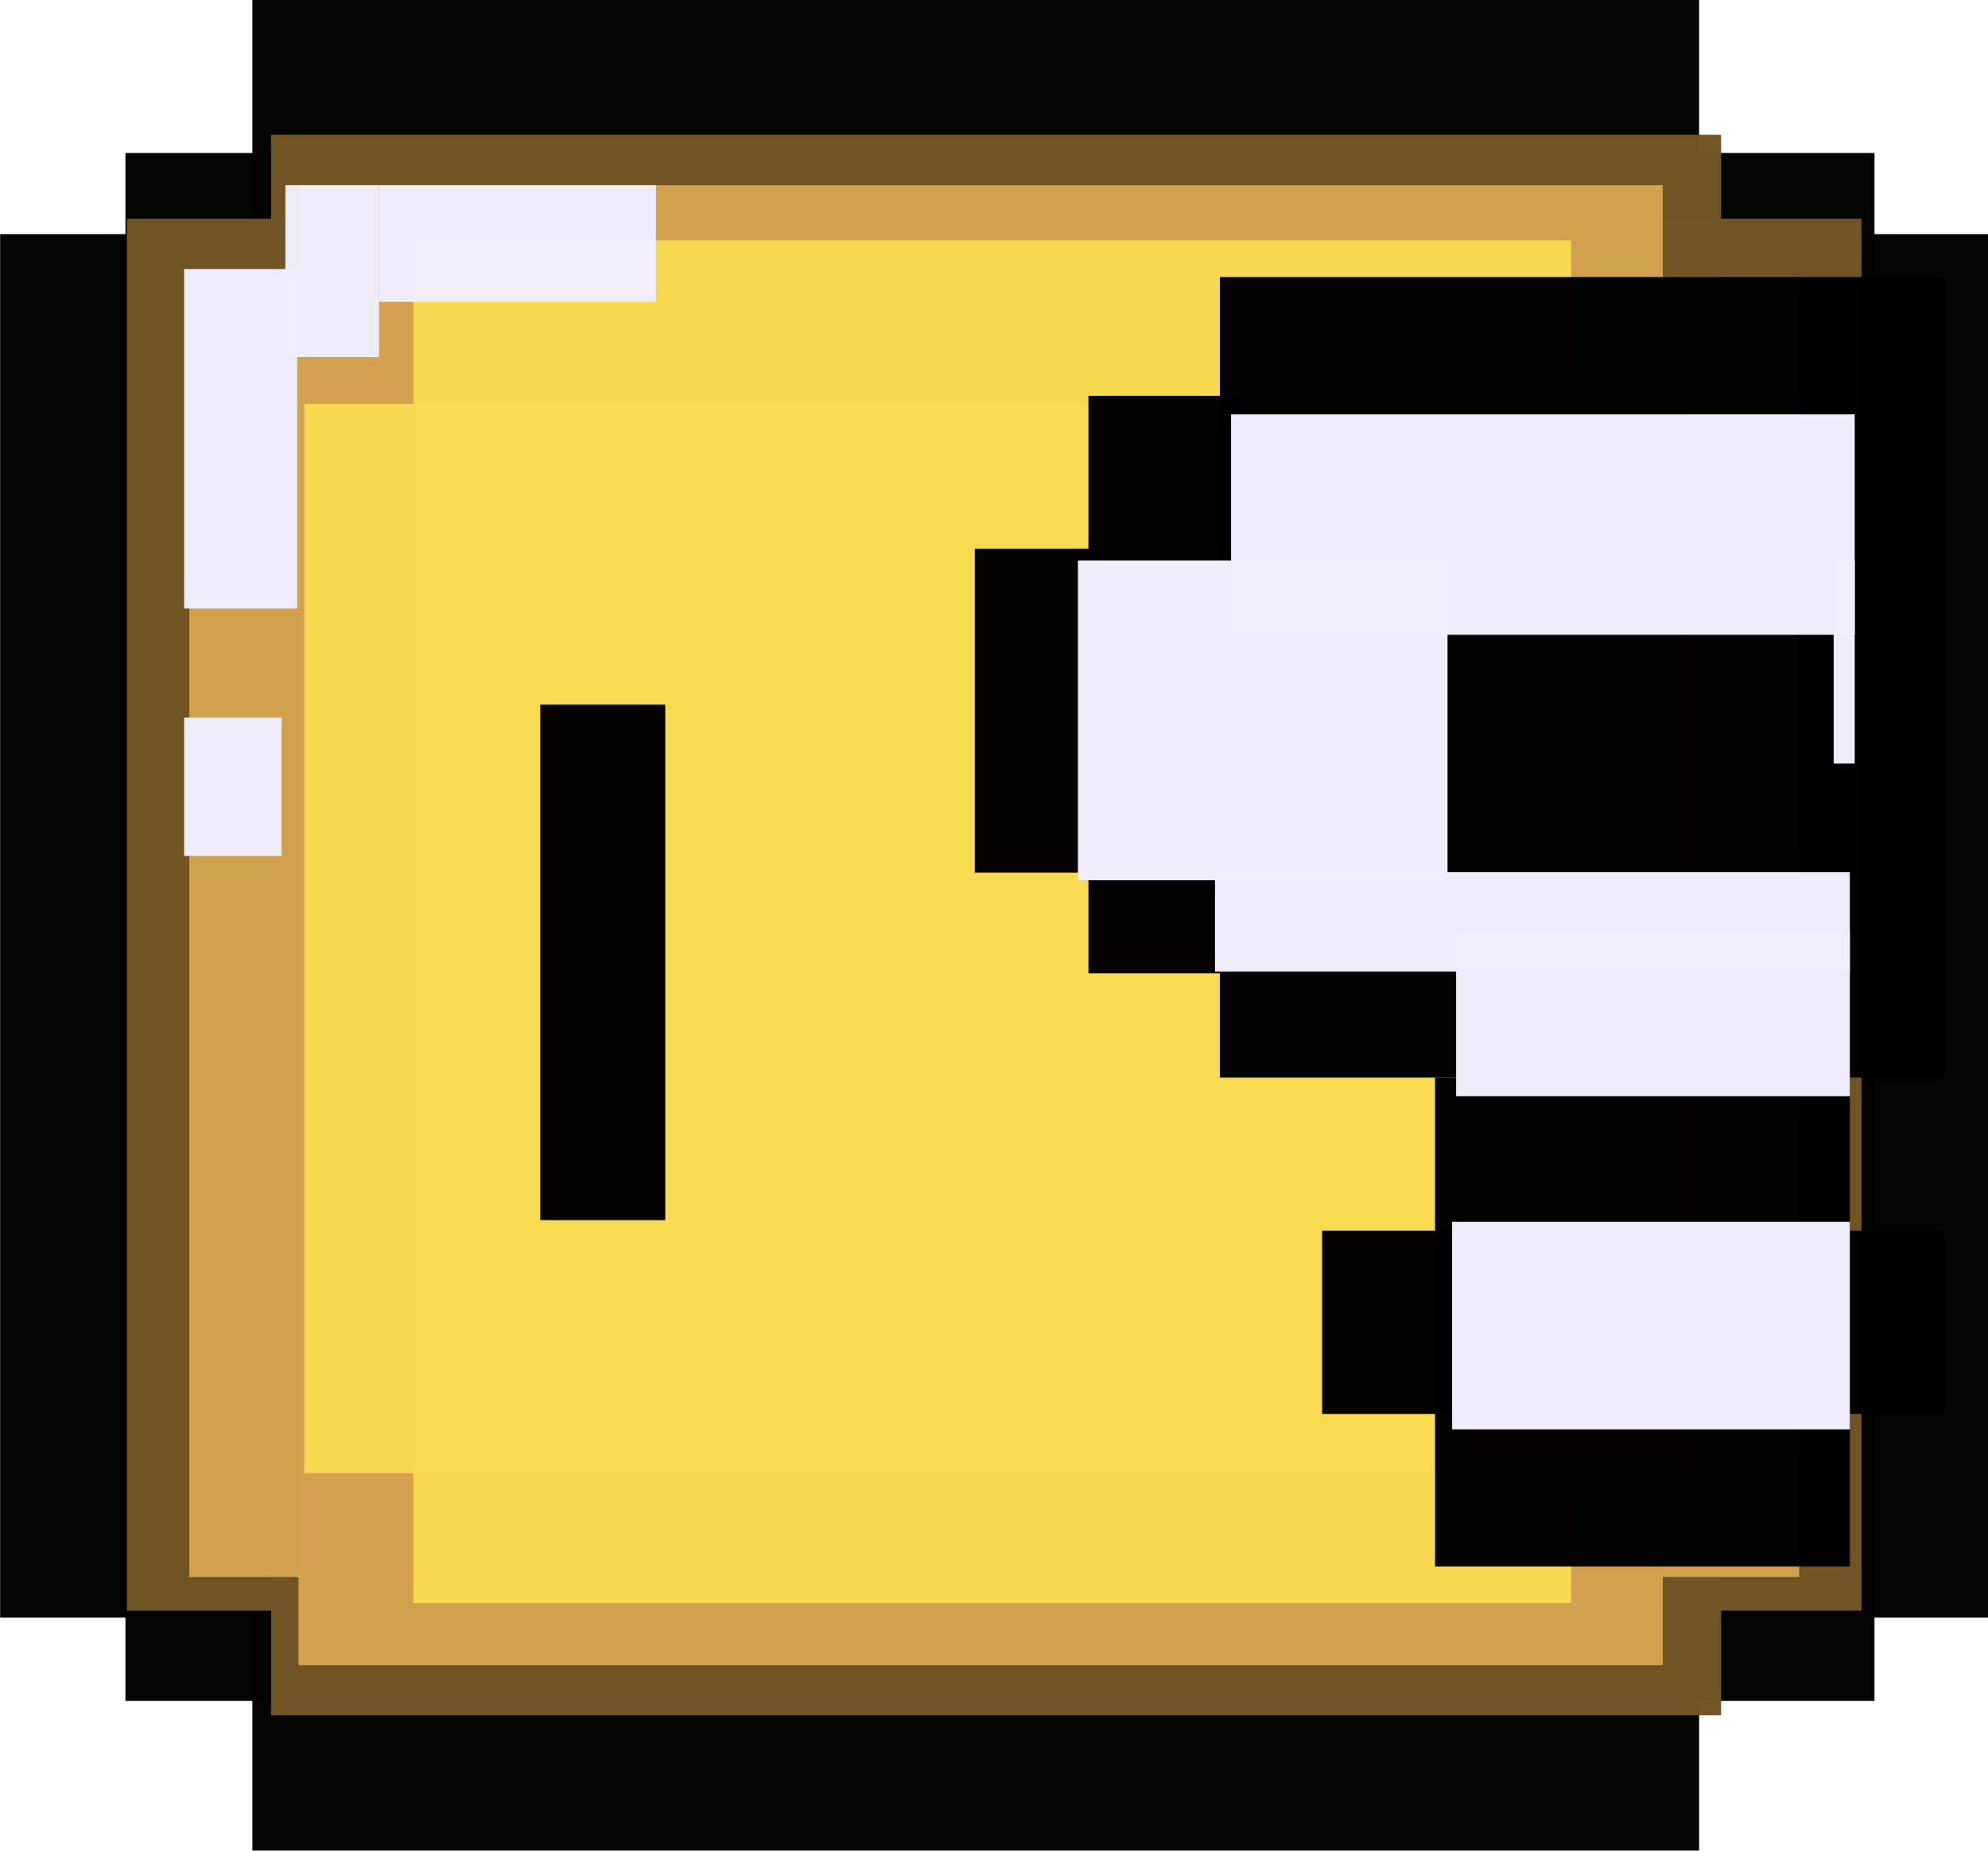
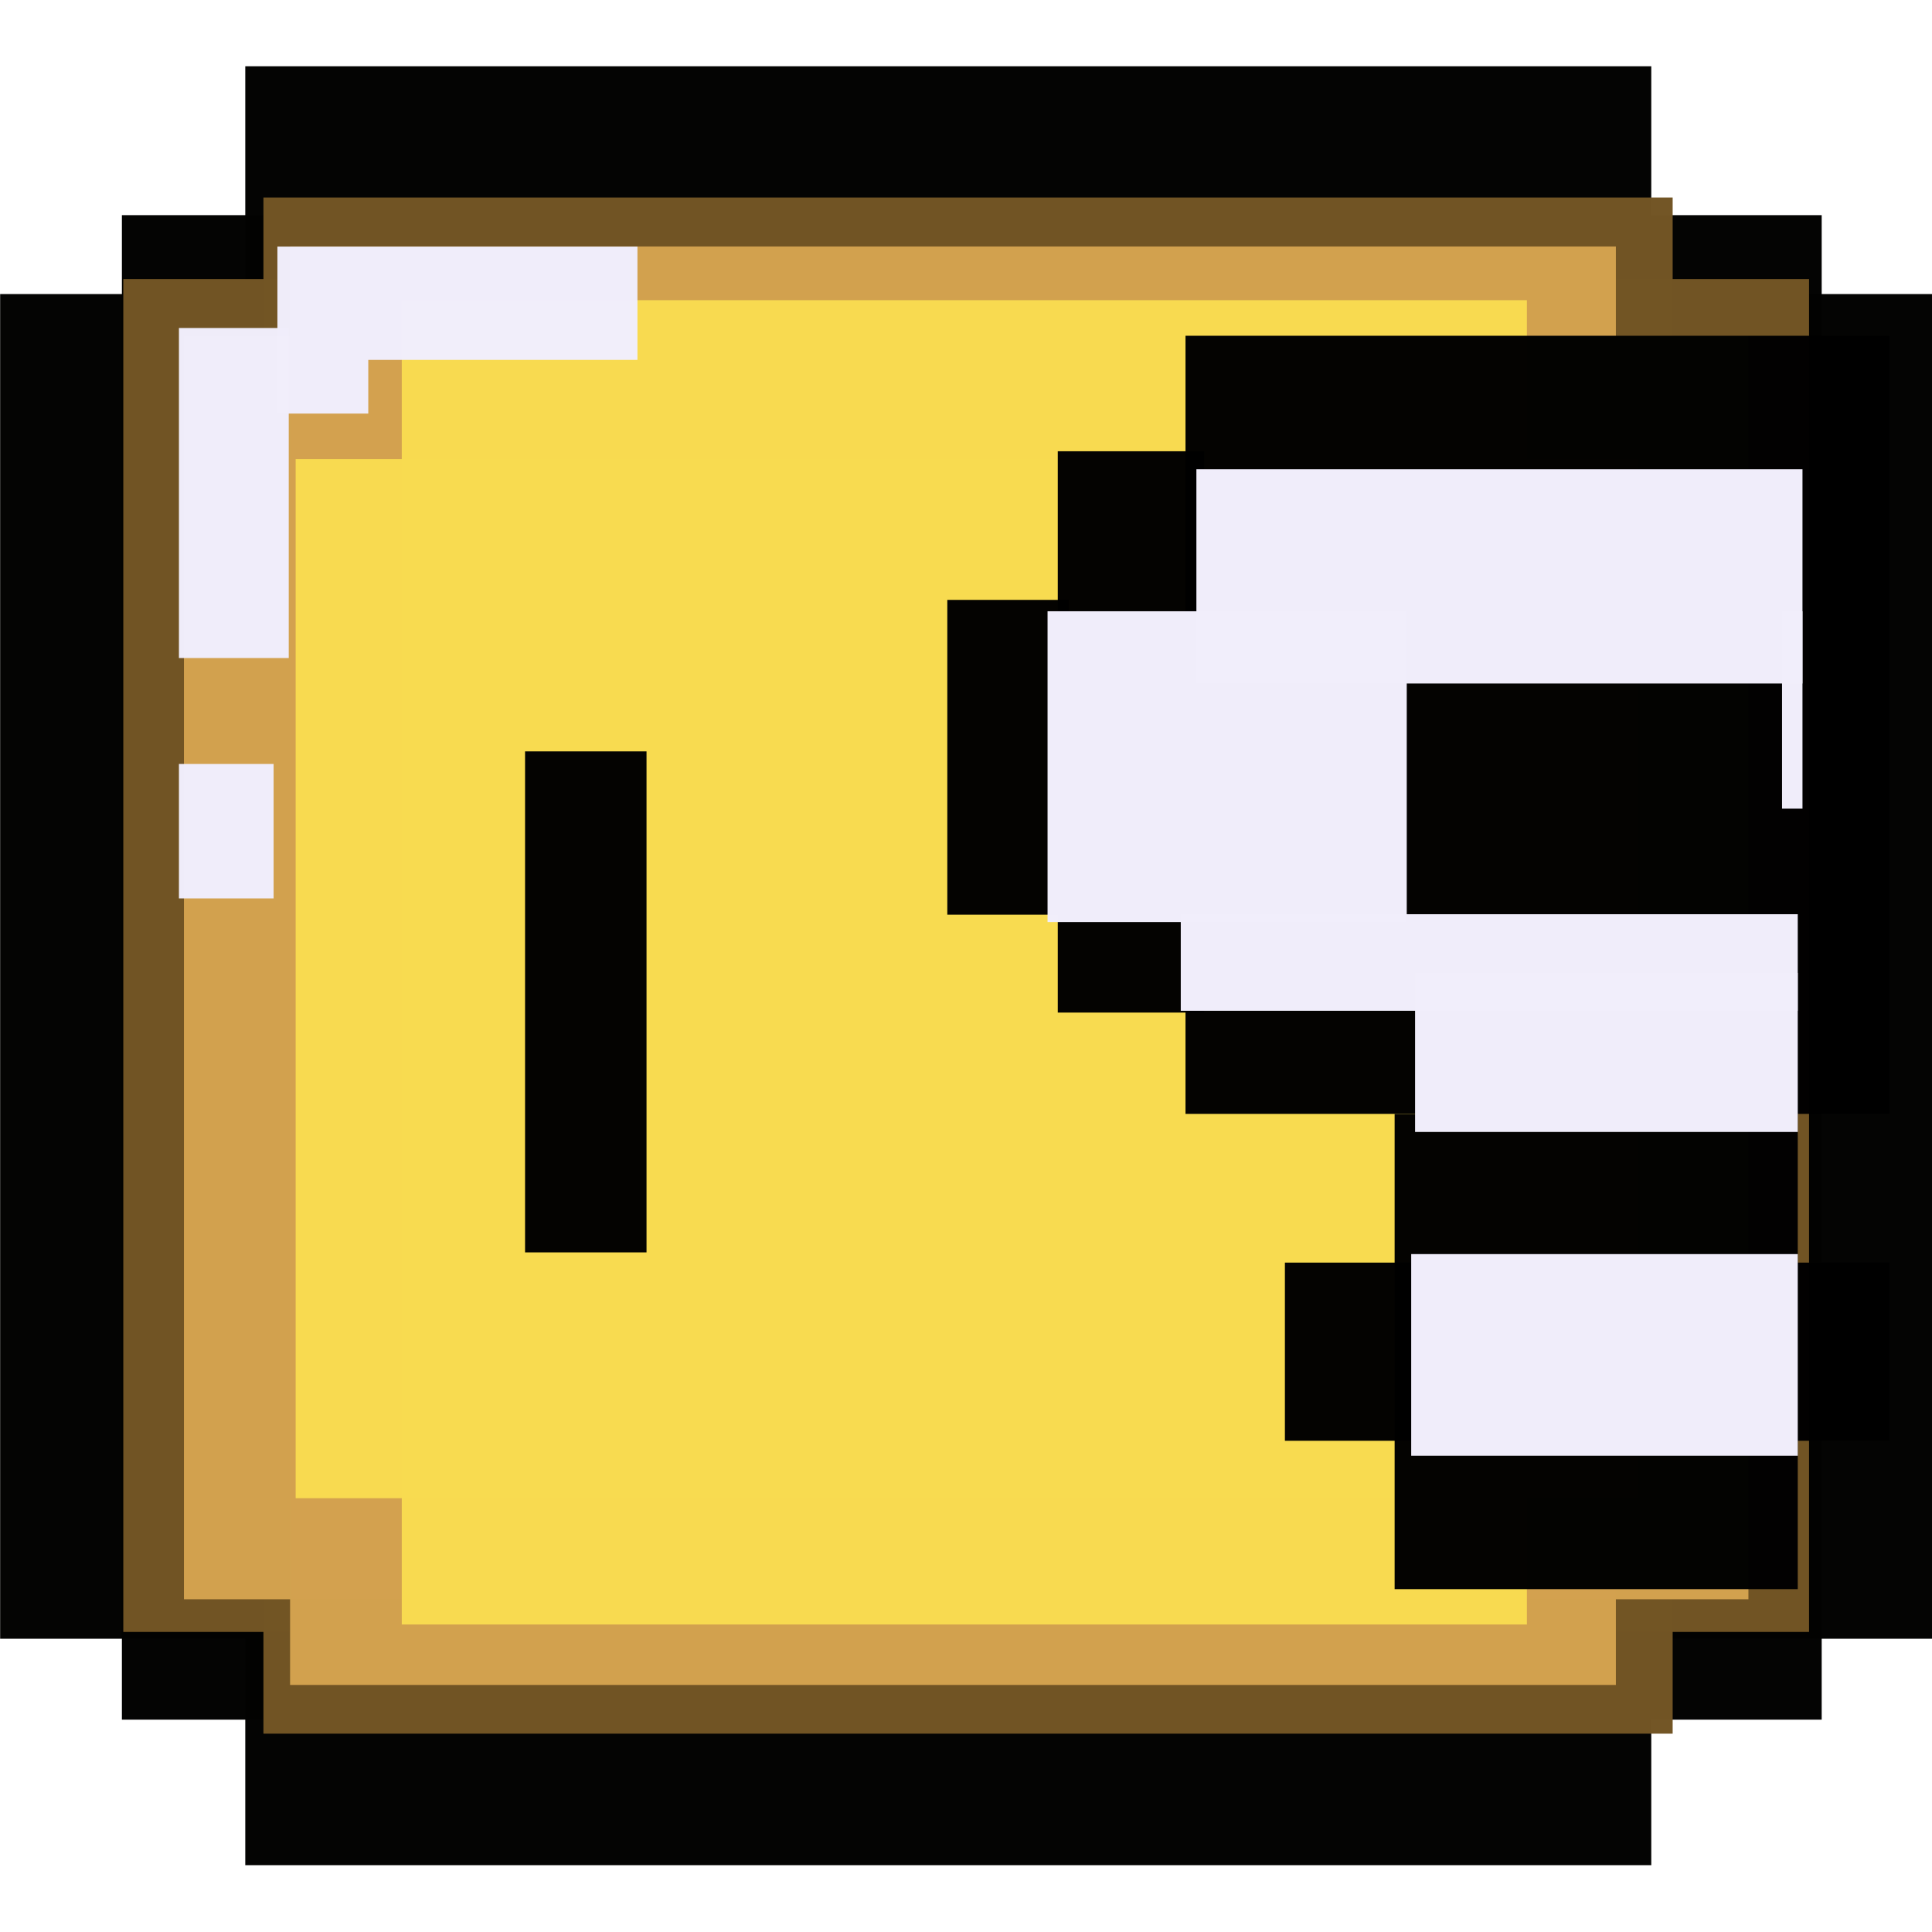
- <svg xmlns="http://www.w3.org/2000/svg" version="1.1" viewBox="0 0 20.407 19.002">
+ <svg xmlns="http://www.w3.org/2000/svg" width="50px" height="50px" viewBox="0 0 20.407 19.002">
  <defs>
-     <filter id="c" x="-1.0074e-5" y="-1.1638e-5" width="1" height="1" color-interpolation-filters="sRGB">
-       <feGaussianBlur stdDeviation="6.5338697e-05" />
+     <filter id="a" width="1" height="1" x="0" y="0" color-interpolation-filters="sRGB">
+       <feGaussianBlur />
    </filter>
-     <filter id="b" x="0" y="0" width="1" height="1" color-interpolation-filters="sRGB">
-       <feGaussianBlur stdDeviation="8.9130634e-20" />
+     <filter id="b" width="1" height="1" x="0" y="0" color-interpolation-filters="sRGB">
+       <feGaussianBlur />
    </filter>
-     <filter id="a" x="-4.6026e-6" y="-5.015e-6" width="1" height="1" color-interpolation-filters="sRGB">
-       <feGaussianBlur stdDeviation="2.0727186e-05" />
+     <filter id="c" width="1" height="1" x="0" y="0" color-interpolation-filters="sRGB">
+       <feGaussianBlur />
    </filter>
  </defs>
-   <g transform="translate(-94.25 -139)">
-     <g transform="translate(-10.991 -11.586)">
-       <g transform="matrix(-1.311 0 0 1.4102 220.68 59.936)" fill="#010100" fill-opacity=".996" filter="url(#c)" opacity=".996">
-         <rect x="74.75" y="64.28" width="11.328" height="13.474" opacity=".996" stroke-width=".265" />
-         <rect x="73.377" y="65.395" width="13.695" height="11.269" opacity=".996" stroke-width=".275" />
-         <rect x="72.487" y="65.986" width="15.566" height="10.072" opacity=".996" stroke-width=".265" />
-       </g>
-       <g transform="matrix(-1.311 0 0 1.4102 220.86 59.864)" fill="#725525" fill-opacity=".996" filter="url(#b)" stroke-width=".265">
-         <rect x="73.616" y="65.925" width="13.582" height="10.133" opacity=".996" />
-         <rect x="74.715" y="65.314" width="11.354" height="11.506" opacity=".996" />
-       </g>
-       <g transform="matrix(-1.311 0 0 1.4102 220.3 60.424)" fill="#d3a24f" fill-opacity=".996" stroke-width=".265">
-         <rect x="73.677" y="65.955" width="12.605" height="9.461" opacity=".996" />
-         <rect x="74.745" y="65.284" width="10.682" height="10.774" opacity=".996" />
-       </g>
-       <g transform="matrix(-1.311 0 0 1.4102 220.28 60.733)" fill="#f8db50" fill-opacity=".996" filter="url(#a)">
-         <rect x="74.559" y="66.657" width="10.808" height="7.783" opacity=".996" stroke-width=".267" />
-         <rect x="75.447" y="65.467" width="9.065" height="9.919" opacity=".996" stroke-width=".265" />
-       </g>
-       <rect transform="scale(-1,1)" x="-124.23" y="161.65" width="4.258" height="5.019" fill="#010100" fill-opacity=".988" opacity=".996" stroke-width=".36" />
-       <rect transform="scale(-1,1)" x="-125.2" y="163.22" width="6.387" height="1.882" fill="#010100" fill-opacity=".988" opacity=".996" stroke-width=".36" />
-       <rect transform="scale(-1,1)" x="-125.2" y="153.43" width="7.437" height="8.219" fill="#010100" fill-opacity=".988" opacity=".996" stroke-width=".36" />
-       <rect transform="scale(-1,1)" x="-117.96" y="154.65" width="1.546" height="5.929" fill="#010100" fill-opacity=".988" opacity=".996" stroke-width=".36" />
-       <rect transform="scale(-1,1)" x="-116.53" y="156.22" width="1.283" height="3.325" fill="#010100" fill-opacity=".988" opacity=".996" stroke-width=".36" />
-       <rect transform="scale(-1,1)" x="-112.07" y="157.82" width="1.283" height="5.292" fill="#010100" fill-opacity=".988" opacity=".996" stroke-width=".455" />
-       <rect transform="scale(-1,1)" x="-124.28" y="156.34" width=".216" height="2.085" fill="#f1eefb" opacity=".996" stroke-width=".087" />
-       <rect transform="scale(-1,1)" x="-124.28" y="154.84" width="6.402" height="2.263" fill="#f1eefb" opacity=".996" stroke-width=".31" />
-       <rect transform="scale(-1,1)" x="-120.1" y="156.34" width="3.794" height="3.283" fill="#f1eefb" opacity=".996" stroke-width=".36" />
-       <rect transform="scale(-1,1)" x="-124.23" y="159.54" width="6.517" height="1.02" fill="#f1eefb" opacity=".996" stroke-width=".36" />
-       <rect transform="scale(-1,1)" x="-124.23" y="160.16" width="4.042" height="1.68" fill="#f1eefb" opacity=".996" stroke-width=".412" />
-       <rect transform="scale(-1,1)" x="-124.23" y="163.13" width="4.083" height="2.13" fill="#f1eefb" opacity=".996" stroke-width=".36" />
-       <g transform="matrix(1.311 0 0 1.4102 10.26 60.252)" fill="#f1eefc" fill-opacity=".996" opacity=".996" stroke-width=".265">
-         <rect x="73.891" y="69.282" width=".763" height="1.007" opacity=".996" />
-         <rect x="73.891" y="66.016" width=".885" height="2.472" opacity=".996" />
-         <rect x="74.684" y="65.406" width=".733" height="1.251" opacity=".996" />
-         <rect x="75.417" y="65.406" width="2.168" height=".849" opacity=".996" />
-       </g>
-     </g>
+   <g fill="#010100" fill-opacity=".996" filter="url(#a)" opacity=".996" transform="matrix(-1.311 0 0 1.4102 115.439 -90.65)">
+     <path d="M74.75 64.28h11.328v13.474H74.75z" opacity=".996" />
+     <path d="M73.377 65.395h13.695v11.269H73.377z" opacity=".996" />
+     <path d="M72.487 65.986h15.566v10.072H72.487z" opacity=".996" />
+   </g>
+   <g fill="#725525" fill-opacity=".996" stroke-width=".265" filter="url(#b)" transform="matrix(-1.311 0 0 1.4102 115.619 -90.722)">
+     <path d="M73.616 65.925h13.582v10.133H73.616z" opacity=".996" />
+     <path d="M74.715 65.314h11.354V76.82H74.715z" opacity=".996" />
+   </g>
+   <g fill="#d3a24f" fill-opacity=".996" stroke-width=".265">
+     <path d="M18.468 2.848H1.943V16.19h16.525z" opacity=".996" />
+     <path d="M17.068 1.901H3.064v15.194h14.004z" opacity=".996" />
+   </g>
+   <g fill="#f8db50" fill-opacity=".996" filter="url(#c)" transform="matrix(-1.311 0 0 1.4102 115.039 -89.853)">
+     <path d="M74.559 66.657h10.808v7.783H74.559z" opacity=".996" />
+     <path d="M75.447 65.467h9.065v9.919h-9.065z" opacity=".996" />
+   </g>
+   <path fill="#010100" fill-opacity=".988" d="M18.989 11.064h-4.258v5.019h4.258z" opacity=".996" />
+   <path fill="#010100" fill-opacity=".988" d="M19.959 12.634h-6.387v1.882h6.387zM19.959 2.844h-7.437v8.219h7.437z" opacity=".996" />
+   <path fill="#010100" fill-opacity=".988" d="M12.719 4.064h-1.546v5.929h1.546z" opacity=".996" />
+   <path fill="#010100" fill-opacity=".988" d="M11.289 5.634h-1.283v3.325h1.283zM6.829 7.234H5.546v5.292h1.283z" opacity=".996" />
+   <path fill="#f1eefb" d="M19.039 5.754h-.216v2.085h.216z" opacity=".996" />
+   <path fill="#f1eefb" d="M19.039 4.254h-6.402v2.263h6.402z" opacity=".996" />
+   <path fill="#f1eefb" d="M14.859 5.754h-3.794v3.283h3.794z" opacity=".996" />
+   <path fill="#f1eefb" d="M18.989 8.954h-6.517v1.02h6.517z" opacity=".996" />
+   <path fill="#f1eefb" d="M18.989 9.574h-4.042v1.68h4.042zM18.989 12.544h-4.083v2.13h4.083z" opacity=".996" />
+   <g fill="#f1eefc" fill-opacity=".996" stroke-width=".265" opacity=".996">
+     <path d="M1.89 7.367h1v1.42h-1zM1.89 2.762h1.16v3.486H1.89z" opacity=".996" />
+     <path d="M2.93 1.902h.96v1.764h-.96zM3.89 1.902h2.843v1.197H3.89z" opacity=".996" />
  </g>
</svg>
